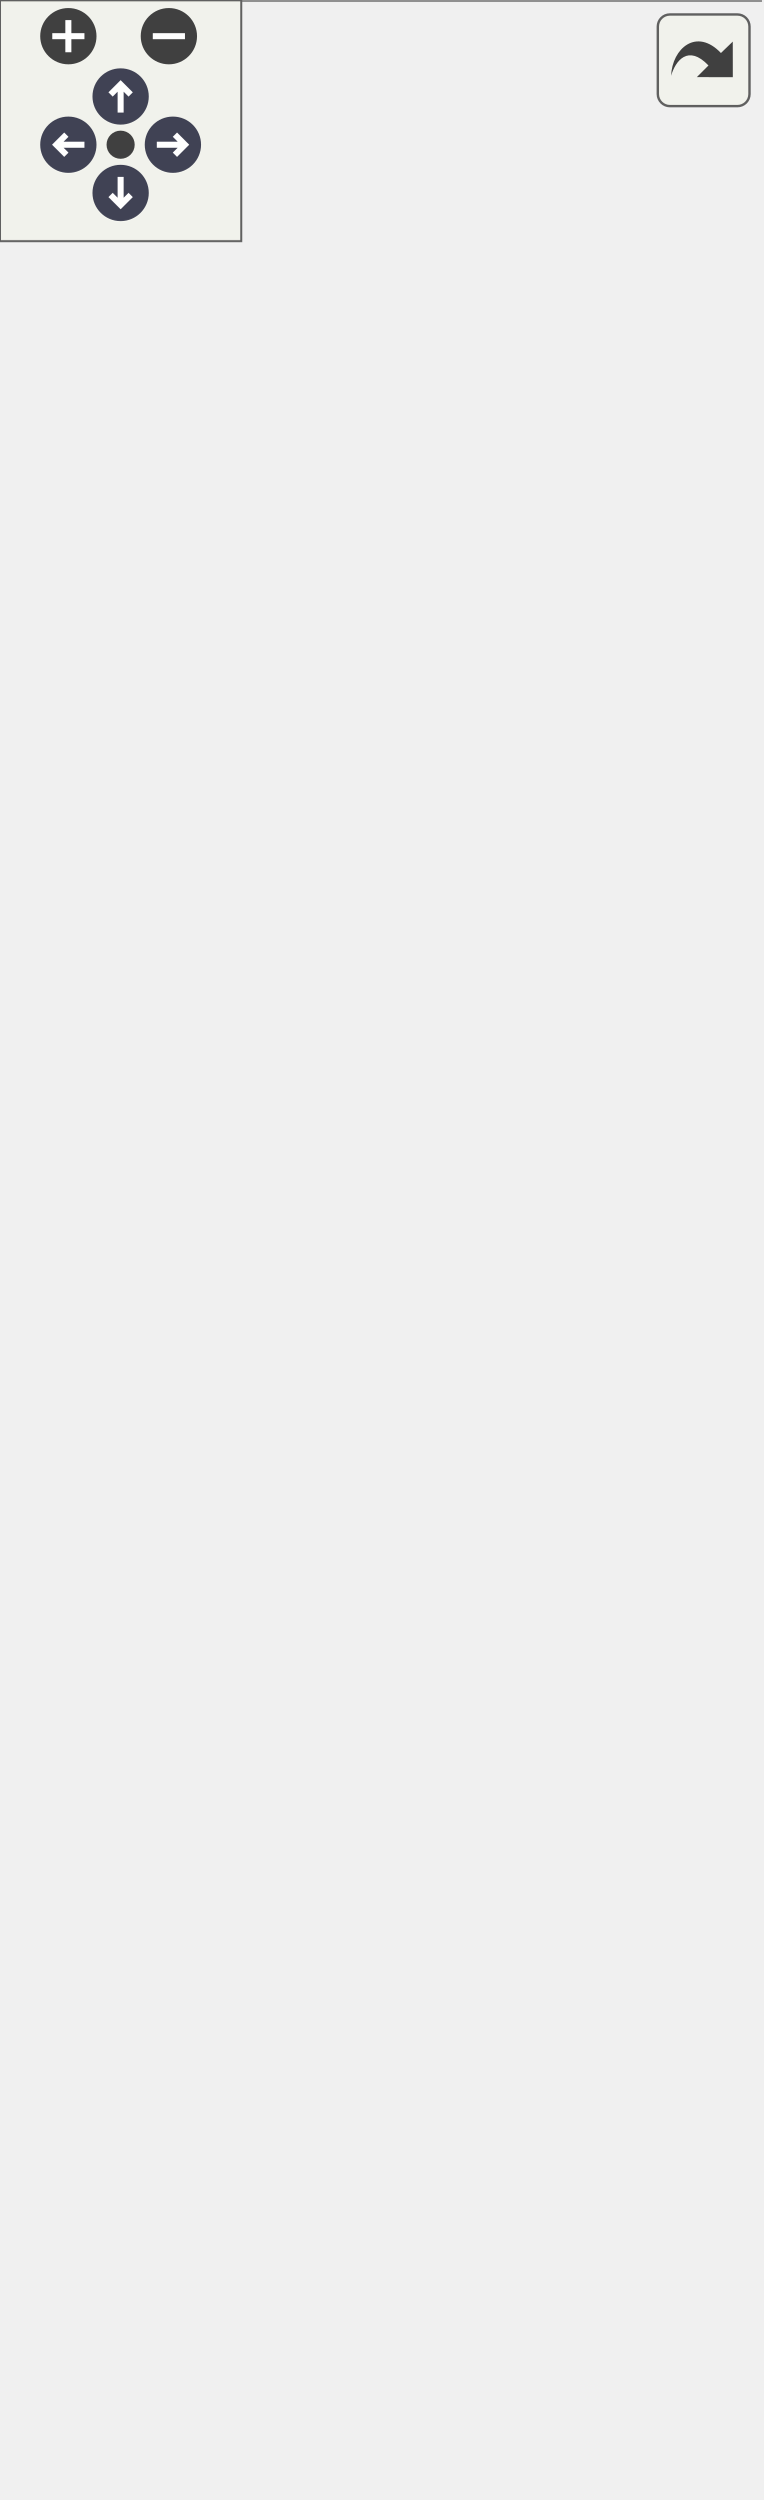
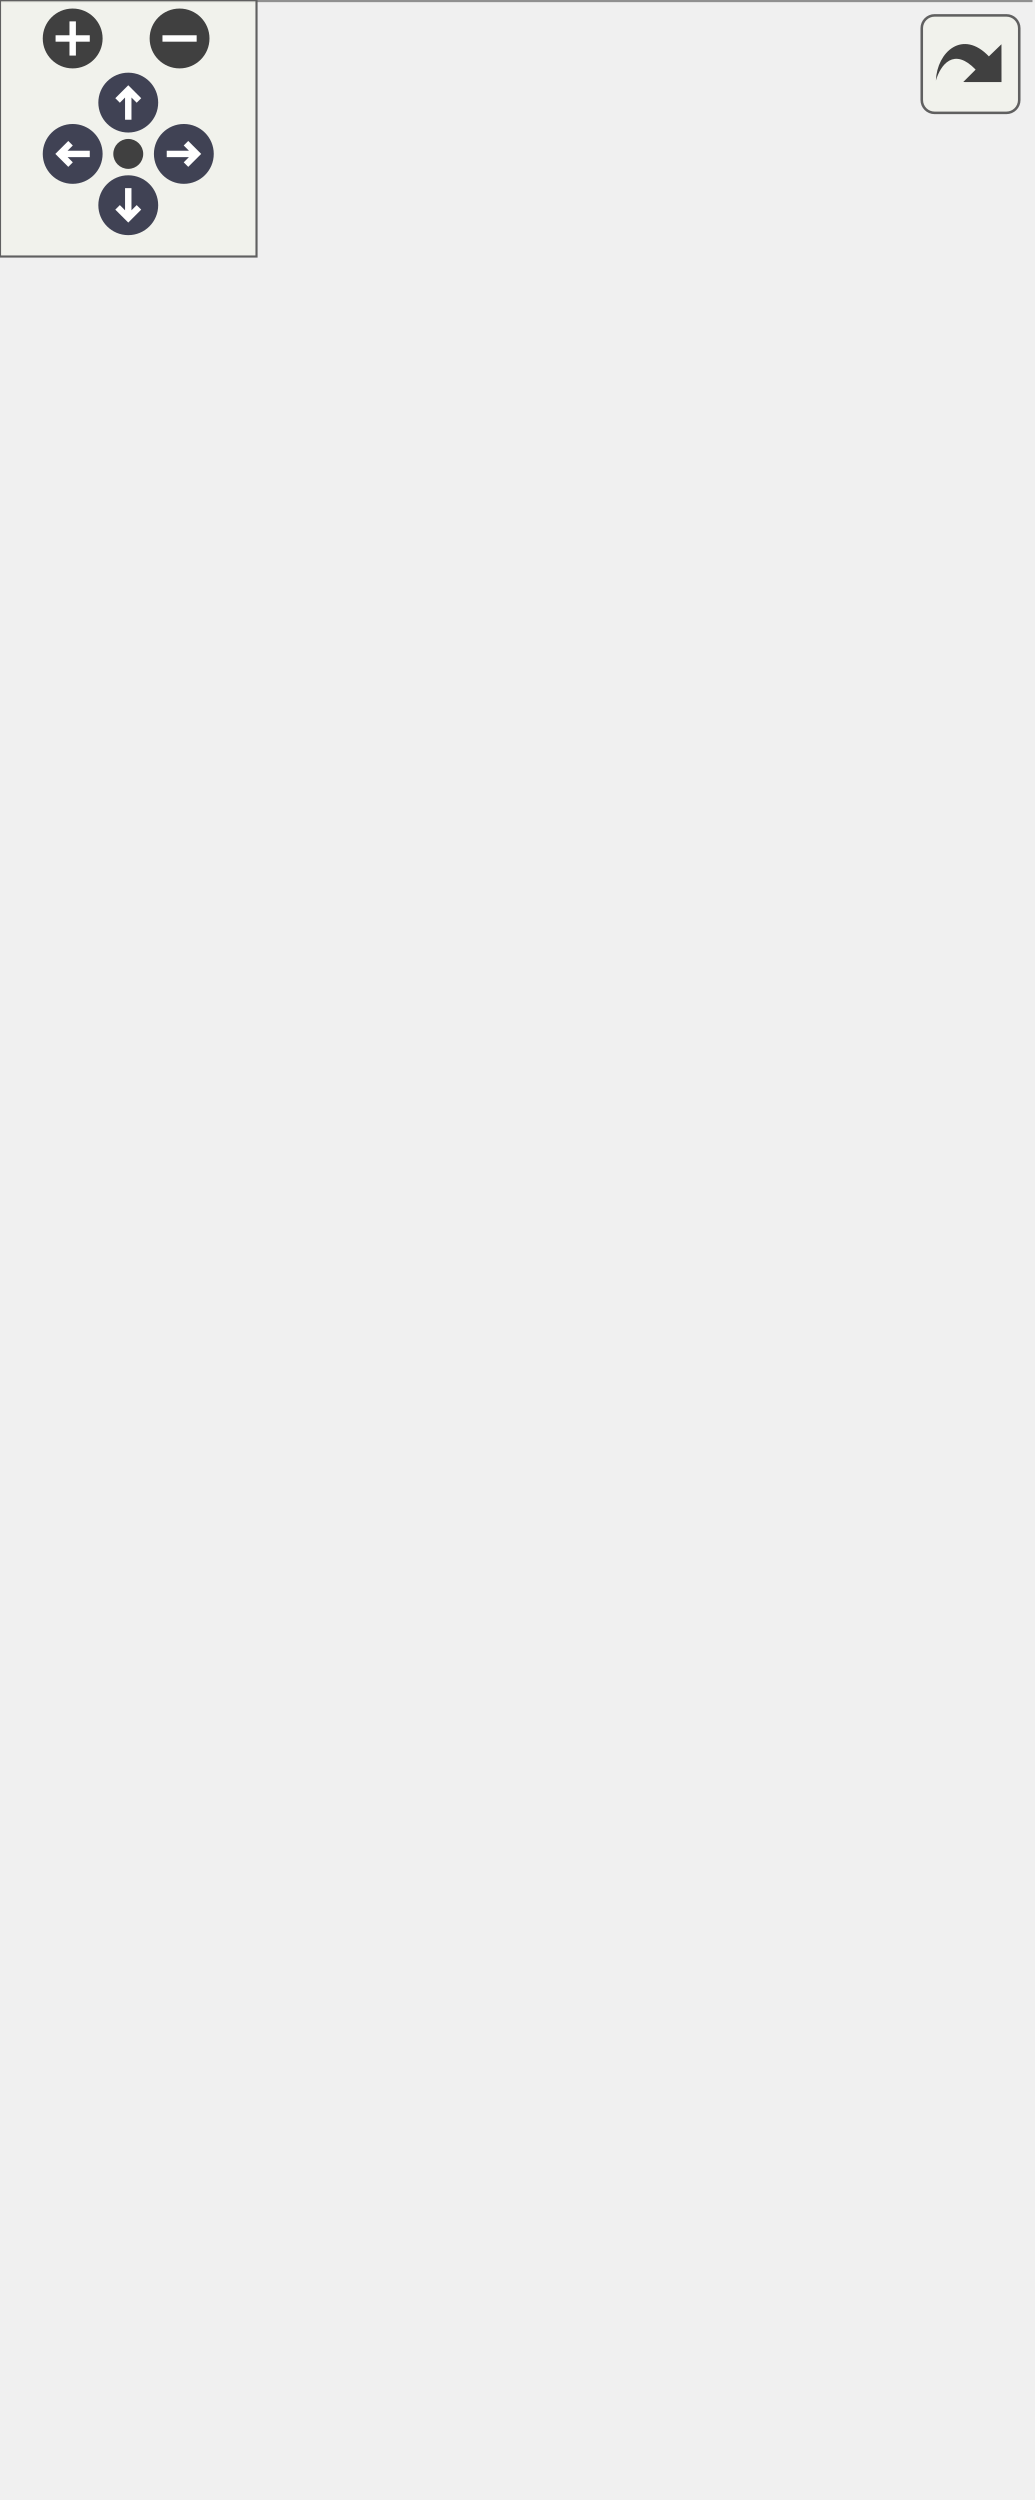
<svg xmlns="http://www.w3.org/2000/svg" xmlns:xlink="http://www.w3.org/1999/xlink" id="main" version="1.1" xml:space="preserve">
  <style type="text/css">
.node, .edge {opacity: 0.7;}
.node.selected, .edge.selected {opacity: 1;}
.edge:hover path { stroke: red; }
.edge:hover polygon { stroke: red; fill: red; }
</style>
  <defs>
    <circle id="rim" cx="0" cy="0" r="7" />
    <circle id="rim2" cx="0" cy="0" r="3.5" />
    <g id="zoomPlus">
      <use xlink:href="#rim" fill="#404040">
        <set attributeName="fill" to="#808080" begin="zoomplus.mouseover" end="zoomplus.mouseout" />
      </use>
      <path d="M-4,0h8M0,-4v8" fill="none" stroke="white" stroke-width="1.5" pointer-events="none" />
    </g>
    <g id="zoomMin">
      <use xlink:href="#rim" fill="#404040">
        <set attributeName="fill" to="#808080" begin="zoomminus.mouseover" end="zoomminus.mouseout" />
      </use>
      <path d="M-4,0h8" fill="none" stroke="white" stroke-width="1.5" pointer-events="none" />
    </g>
    <g id="arrowUp" transform="translate(30 24)">
      <use xlink:href="#rim" />
      <path pointer-events="none" fill="none" stroke="white" stroke-width="1.5" d="M0,-3.0v7 M-2.5,-0.5L0,-3.0L2.5,-0.5" />
    </g>
    <g id="arrowRight" transform="rotate(90) translate(36 -43)">
      <use xlink:href="#rim" />
      <path pointer-events="none" fill="none" stroke="white" stroke-width="1.5" d="M0,-3.0v7 M-2.5,-0.5L0,-3.0L2.5,-0.5" />
    </g>
    <g id="arrowDown" transform="rotate(180) translate(-30 -48)">
      <use xlink:href="#rim" />
      <path pointer-events="none" fill="none" stroke="white" stroke-width="1.5" d="M0,-3.0v7 M-2.5,-0.5L0,-3.0L2.5,-0.5" />
    </g>
    <g id="arrowLeft" transform="rotate(270) translate(-36 17)">
      <use xlink:href="#rim" />
      <path pointer-events="none" fill="none" stroke="white" stroke-width="1.5" d="M0,-3.0v7 M-2.5,-0.5L0,-3.0L2.5,-0.5" />
    </g>
    <g id="resetDef">
      <use xlink:href="#rim2" fill="#404040">
        <set attributeName="fill" to="#808080" begin="reset.mouseover" end="reset.mouseout" />
      </use>
    </g>
  </defs>
  <svg id="graph" class="graph">
    <g id="viewport">
      <g id="Node000001" class="node">
        <g id="a_Node000001">
          <a xlink:title="Windows Credential Manager implementation of the VaultStrategy interface utilizing the FFM API with p...">
-             <polygon fill="#999999" stroke="transparent" points="189,-561 0,-561 0,0 189,0 189,-561" />
-             <text text-anchor="start" x="5.5" y="-548.5" font-family="Helvetica,sans-Serif" font-size="10.00">fr.softsf.vault.strategy.</text>
-             <text text-anchor="start" x="5.5" y="-537.5" font-family="Helvetica,sans-Serif" font-size="10.00">WindowsCredentialManagerStrategy</text>
-             <text text-anchor="start" x="9" y="-522.5" font-family="Helvetica,sans-Serif" font-size="10.00">+</text>
-             <text text-anchor="start" x="26.5" y="-522.5" font-family="Helvetica,sans-Serif" font-size="10.00">static final String</text>
-             <text text-anchor="start" x="26.5" y="-511.5" font-family="Helvetica,sans-Serif" font-size="10.00"> CREDENTIAL_BLOB</text>
-             <text text-anchor="start" x="9" y="-496.5" font-family="Helvetica,sans-Serif" font-size="10.00">+</text>
-             <text text-anchor="start" x="26.5" y="-496.5" font-family="Helvetica,sans-Serif" font-size="10.00">static final String</text>
-             <text text-anchor="start" x="26.5" y="-485.5" font-family="Helvetica,sans-Serif" font-size="10.00"> CREDENTIAL_BLOB_SIZE</text>
-             <text text-anchor="start" x="9" y="-470.5" font-family="Helvetica,sans-Serif" font-size="10.00">+</text>
-             <text text-anchor="start" x="26.5" y="-470.5" font-family="Helvetica,sans-Serif" font-size="10.00">static final String</text>
-             <text text-anchor="start" x="26.5" y="-459.5" font-family="Helvetica,sans-Serif" font-size="10.00"> KEY_CANNOT_BE_NULL</text>
-             <text text-anchor="start" x="26.5" y="-448.5" font-family="Helvetica,sans-Serif" font-size="10.00">_OR_EMPTY</text>
-             <text text-anchor="start" x="9" y="-433.5" font-family="Helvetica,sans-Serif" font-size="10.00">+</text>
-             <text text-anchor="start" x="26.5" y="-433.5" font-family="Helvetica,sans-Serif" font-size="10.00">static final String</text>
-             <text text-anchor="start" x="26.5" y="-422.5" font-family="Helvetica,sans-Serif" font-size="10.00"> SECRET_DATA_CANNOT</text>
-             <text text-anchor="start" x="26.5" y="-411.5" font-family="Helvetica,sans-Serif" font-size="10.00">_BE_NULL</text>
-             <text text-anchor="start" x="11.5" y="-396.5" font-family="Helvetica,sans-Serif" font-size="10.00">-</text>
-             <text text-anchor="start" x="26.5" y="-396.5" font-family="Helvetica,sans-Serif" font-size="10.00">static final MethodHandle</text>
-             <text text-anchor="start" x="26.5" y="-385.5" font-family="Helvetica,sans-Serif" font-size="10.00"> CRED_FREE_HANDLE</text>
-             <text text-anchor="start" x="11.5" y="-370.5" font-family="Helvetica,sans-Serif" font-size="10.00">-</text>
-             <text text-anchor="start" x="26.5" y="-370.5" font-family="Helvetica,sans-Serif" font-size="10.00">static final int CRED</text>
-             <text text-anchor="start" x="26.5" y="-359.5" font-family="Helvetica,sans-Serif" font-size="10.00">_PERSIST_LOCAL_MACHINE</text>
-             <text text-anchor="start" x="11.5" y="-344.5" font-family="Helvetica,sans-Serif" font-size="10.00">-</text>
-             <text text-anchor="start" x="26.5" y="-344.5" font-family="Helvetica,sans-Serif" font-size="10.00">static final int CRED</text>
-             <text text-anchor="start" x="26.5" y="-333.5" font-family="Helvetica,sans-Serif" font-size="10.00">_TYPE_GENERIC</text>
-             <text text-anchor="start" x="11.5" y="-318.5" font-family="Helvetica,sans-Serif" font-size="10.00">-</text>
-             <text text-anchor="start" x="26.5" y="-318.5" font-family="Helvetica,sans-Serif" font-size="10.00">static final GroupLayout</text>
-             <text text-anchor="start" x="26.5" y="-307.5" font-family="Helvetica,sans-Serif" font-size="10.00"> CREDENTIAL_LAYOUT</text>
-             <text text-anchor="start" x="11.5" y="-292.5" font-family="Helvetica,sans-Serif" font-size="10.00">-</text>
-             <text text-anchor="start" x="26.5" y="-292.5" font-family="Helvetica,sans-Serif" font-size="10.00">static final MethodHandle</text>
-             <text text-anchor="start" x="26.5" y="-281.5" font-family="Helvetica,sans-Serif" font-size="10.00"> DELETE_HANDLE</text>
-             <text text-anchor="start" x="11.5" y="-266.5" font-family="Helvetica,sans-Serif" font-size="10.00">-</text>
-             <text text-anchor="start" x="26.5" y="-266.5" font-family="Helvetica,sans-Serif" font-size="10.00">static final String</text>
-             <text text-anchor="start" x="26.5" y="-255.5" font-family="Helvetica,sans-Serif" font-size="10.00"> LIB_NAME</text>
-             <text text-anchor="start" x="11.5" y="-240.5" font-family="Helvetica,sans-Serif" font-size="10.00">-</text>
-             <text text-anchor="start" x="26.5" y="-240.5" font-family="Helvetica,sans-Serif" font-size="10.00">static final MethodHandle</text>
-             <text text-anchor="start" x="26.5" y="-229.5" font-family="Helvetica,sans-Serif" font-size="10.00"> READ_HANDLE</text>
-             <text text-anchor="start" x="11.5" y="-214.5" font-family="Helvetica,sans-Serif" font-size="10.00">-</text>
-             <text text-anchor="start" x="26.5" y="-214.5" font-family="Helvetica,sans-Serif" font-size="10.00">static final MethodHandle</text>
-             <text text-anchor="start" x="26.5" y="-203.5" font-family="Helvetica,sans-Serif" font-size="10.00"> WRITE_HANDLE</text>
-             <text text-anchor="start" x="9" y="-188.5" font-family="Helvetica,sans-Serif" font-size="10.00">+</text>
-             <text text-anchor="start" x="26.5" y="-188.5" font-family="Helvetica,sans-Serif" font-size="10.00">WindowsCredentialManager</text>
-             <text text-anchor="start" x="26.5" y="-177.5" font-family="Helvetica,sans-Serif" font-size="10.00">Strategy()</text>
-             <text text-anchor="start" x="9" y="-162.5" font-family="Helvetica,sans-Serif" font-size="10.00">+</text>
-             <text text-anchor="start" x="26.5" y="-162.5" font-family="Helvetica,sans-Serif" font-size="10.00">boolean delete(char</text>
-             <text text-anchor="start" x="26.5" y="-151.5" font-family="Helvetica,sans-Serif" font-size="10.00">[] key)</text>
-             <text text-anchor="start" x="9" y="-136.5" font-family="Helvetica,sans-Serif" font-size="10.00">+</text>
-             <text text-anchor="start" x="26.5" y="-136.5" font-family="Helvetica,sans-Serif" font-size="10.00">boolean exists(char</text>
-             <text text-anchor="start" x="26.5" y="-125.5" font-family="Helvetica,sans-Serif" font-size="10.00">[] key)</text>
-             <text text-anchor="start" x="9" y="-110.5" font-family="Helvetica,sans-Serif" font-size="10.00">+</text>
-             <text text-anchor="start" x="26.5" y="-110.5" font-family="Helvetica,sans-Serif" font-size="10.00">Optional&lt; char[]&gt; retrieve</text>
-             <text text-anchor="start" x="26.5" y="-99.5" font-family="Helvetica,sans-Serif" font-size="10.00">(char[] key)</text>
-             <text text-anchor="start" x="9" y="-84.5" font-family="Helvetica,sans-Serif" font-size="10.00">+</text>
-             <text text-anchor="start" x="26.5" y="-84.5" font-family="Helvetica,sans-Serif" font-size="10.00">boolean store(char</text>
-             <text text-anchor="start" x="26.5" y="-73.5" font-family="Helvetica,sans-Serif" font-size="10.00">[] key, char[] secret)</text>
-             <text text-anchor="start" x="9" y="-58.5" font-family="Helvetica,sans-Serif" font-size="10.00">~</text>
-             <text text-anchor="start" x="26.5" y="-58.5" font-family="Helvetica,sans-Serif" font-size="10.00">[static initializer]</text>
-             <text text-anchor="start" x="11.5" y="-43.5" font-family="Helvetica,sans-Serif" font-size="10.00">-</text>
-             <text text-anchor="start" x="26.5" y="-43.5" font-family="Helvetica,sans-Serif" font-size="10.00">void freeCredential</text>
-             <text text-anchor="start" x="26.5" y="-32.5" font-family="Helvetica,sans-Serif" font-size="10.00">(MemorySegment rawCredPtr)</text>
-             <text text-anchor="start" x="11.5" y="-17.5" font-family="Helvetica,sans-Serif" font-size="10.00">-</text>
-             <text text-anchor="start" x="26.5" y="-17.5" font-family="Helvetica,sans-Serif" font-size="10.00">MemorySegment keySegment</text>
-             <text text-anchor="start" x="26.5" y="-6.5" font-family="Helvetica,sans-Serif" font-size="10.00">(char[] key, Arena arena)</text>
-             <polygon fill="#666666" stroke="#666666" points="0.5,-532.5 0.5,-532.5 189.5,-532.5 189.5,-532.5 0.5,-532.5" />
-             <polygon fill="#666666" stroke="#666666" points="0.5,-198.5 0.5,-198.5 24.5,-198.5 24.5,-198.5 0.5,-198.5" />
-             <polygon fill="#666666" stroke="#666666" points="24.5,-198.5 24.5,-198.5 189.5,-198.5 189.5,-198.5 24.5,-198.5" />
-             <polygon fill="none" stroke="#666666" points="0,0 0,-561 189,-561 189,0 0,0" />
+             <polygon fill="#999999" stroke="transparent" points="241,-524 0,-524 0,0 241,0 241,-524" />
+             <text text-anchor="start" x="31.5" y="-512" font-family="Helvetica,sans-Serif" font-size="10.00">fr.softsf.vault.strategy.</text>
+             <text text-anchor="start" x="31.5" y="-501" font-family="Helvetica,sans-Serif" font-size="10.00">WindowsCredentialManagerStrategy</text>
+             <text text-anchor="start" x="4.5" y="-486" font-family="Helvetica,sans-Serif" font-size="10.00">+</text>
+             <text text-anchor="start" x="17.5" y="-486" font-family="Helvetica,sans-Serif" font-size="10.00">static final String</text>
+             <text text-anchor="start" x="17.5" y="-475" font-family="Helvetica,sans-Serif" font-size="10.00"> CREDENTIAL_BLOB</text>
+             <text text-anchor="start" x="4.5" y="-460" font-family="Helvetica,sans-Serif" font-size="10.00">+</text>
+             <text text-anchor="start" x="17.5" y="-460" font-family="Helvetica,sans-Serif" font-size="10.00">static final String</text>
+             <text text-anchor="start" x="17.5" y="-449" font-family="Helvetica,sans-Serif" font-size="10.00"> CREDENTIAL_BLOB_SIZE</text>
+             <text text-anchor="start" x="7" y="-434" font-family="Helvetica,sans-Serif" font-size="10.00">-</text>
+             <text text-anchor="start" x="17.5" y="-434" font-family="Helvetica,sans-Serif" font-size="10.00">final char[] namespace</text>
+             <text text-anchor="start" x="7" y="-419" font-family="Helvetica,sans-Serif" font-size="10.00">-</text>
+             <text text-anchor="start" x="17.5" y="-419" font-family="Helvetica,sans-Serif" font-size="10.00">static final MethodHandle</text>
+             <text text-anchor="start" x="17.5" y="-408" font-family="Helvetica,sans-Serif" font-size="10.00"> CRED_FREE_HANDLE</text>
+             <text text-anchor="start" x="7" y="-393" font-family="Helvetica,sans-Serif" font-size="10.00">-</text>
+             <text text-anchor="start" x="17.5" y="-393" font-family="Helvetica,sans-Serif" font-size="10.00">static final int CRED</text>
+             <text text-anchor="start" x="17.5" y="-382" font-family="Helvetica,sans-Serif" font-size="10.00">_PERSIST_LOCAL_MACHINE</text>
+             <text text-anchor="start" x="7" y="-367" font-family="Helvetica,sans-Serif" font-size="10.00">-</text>
+             <text text-anchor="start" x="17.5" y="-367" font-family="Helvetica,sans-Serif" font-size="10.00">static final int CRED</text>
+             <text text-anchor="start" x="17.5" y="-356" font-family="Helvetica,sans-Serif" font-size="10.00">_TYPE_GENERIC</text>
+             <text text-anchor="start" x="7" y="-341" font-family="Helvetica,sans-Serif" font-size="10.00">-</text>
+             <text text-anchor="start" x="17.5" y="-341" font-family="Helvetica,sans-Serif" font-size="10.00">static final GroupLayout</text>
+             <text text-anchor="start" x="17.5" y="-330" font-family="Helvetica,sans-Serif" font-size="10.00"> CREDENTIAL_LAYOUT</text>
+             <text text-anchor="start" x="7" y="-315" font-family="Helvetica,sans-Serif" font-size="10.00">-</text>
+             <text text-anchor="start" x="17.5" y="-315" font-family="Helvetica,sans-Serif" font-size="10.00">static final MethodHandle</text>
+             <text text-anchor="start" x="17.5" y="-304" font-family="Helvetica,sans-Serif" font-size="10.00"> DELETE_HANDLE</text>
+             <text text-anchor="start" x="7" y="-289" font-family="Helvetica,sans-Serif" font-size="10.00">-</text>
+             <text text-anchor="start" x="17.5" y="-289" font-family="Helvetica,sans-Serif" font-size="10.00">static final String</text>
+             <text text-anchor="start" x="17.5" y="-278" font-family="Helvetica,sans-Serif" font-size="10.00"> LIB_NAME</text>
+             <text text-anchor="start" x="7" y="-263" font-family="Helvetica,sans-Serif" font-size="10.00">-</text>
+             <text text-anchor="start" x="17.5" y="-263" font-family="Helvetica,sans-Serif" font-size="10.00">static final MethodHandle</text>
+             <text text-anchor="start" x="17.5" y="-252" font-family="Helvetica,sans-Serif" font-size="10.00"> READ_HANDLE</text>
+             <text text-anchor="start" x="7" y="-237" font-family="Helvetica,sans-Serif" font-size="10.00">-</text>
+             <text text-anchor="start" x="17.5" y="-237" font-family="Helvetica,sans-Serif" font-size="10.00">static final MethodHandle</text>
+             <text text-anchor="start" x="17.5" y="-226" font-family="Helvetica,sans-Serif" font-size="10.00"> WRITE_HANDLE</text>
+             <text text-anchor="start" x="4.5" y="-211" font-family="Helvetica,sans-Serif" font-size="10.00">+</text>
+             <text text-anchor="start" x="17.5" y="-211" font-family="Helvetica,sans-Serif" font-size="10.00">WindowsCredentialManager</text>
+             <text text-anchor="start" x="17.5" y="-200" font-family="Helvetica,sans-Serif" font-size="10.00">Strategy(char[] namespace)</text>
+             <text text-anchor="start" x="4.5" y="-185" font-family="Helvetica,sans-Serif" font-size="10.00">+</text>
+             <text text-anchor="start" x="17.5" y="-185" font-family="Helvetica,sans-Serif" font-size="10.00">boolean delete(char</text>
+             <text text-anchor="start" x="17.5" y="-174" font-family="Helvetica,sans-Serif" font-size="10.00">[] key)</text>
+             <text text-anchor="start" x="4.5" y="-159" font-family="Helvetica,sans-Serif" font-size="10.00">+</text>
+             <text text-anchor="start" x="17.5" y="-159" font-family="Helvetica,sans-Serif" font-size="10.00">boolean exists(char</text>
+             <text text-anchor="start" x="17.5" y="-148" font-family="Helvetica,sans-Serif" font-size="10.00">[] key)</text>
+             <text text-anchor="start" x="4.5" y="-133" font-family="Helvetica,sans-Serif" font-size="10.00">+</text>
+             <text text-anchor="start" x="17.5" y="-133" font-family="Helvetica,sans-Serif" font-size="10.00">Optional&lt; char[]&gt; retrieve</text>
+             <text text-anchor="start" x="17.5" y="-122" font-family="Helvetica,sans-Serif" font-size="10.00">(char[] key)</text>
+             <text text-anchor="start" x="4.5" y="-107" font-family="Helvetica,sans-Serif" font-size="10.00">+</text>
+             <text text-anchor="start" x="17.5" y="-107" font-family="Helvetica,sans-Serif" font-size="10.00">boolean store(char</text>
+             <text text-anchor="start" x="17.5" y="-96" font-family="Helvetica,sans-Serif" font-size="10.00">[] key, char[] secret)</text>
+             <text text-anchor="start" x="4.5" y="-81" font-family="Helvetica,sans-Serif" font-size="10.00">~</text>
+             <text text-anchor="start" x="17.5" y="-81" font-family="Helvetica,sans-Serif" font-size="10.00">[static initializer]</text>
+             <text text-anchor="start" x="7" y="-66" font-family="Helvetica,sans-Serif" font-size="10.00">-</text>
+             <text text-anchor="start" x="17.5" y="-66" font-family="Helvetica,sans-Serif" font-size="10.00">void freeCredential</text>
+             <text text-anchor="start" x="17.5" y="-55" font-family="Helvetica,sans-Serif" font-size="10.00">(MemorySegment rawCredPtr)</text>
+             <text text-anchor="start" x="7" y="-40" font-family="Helvetica,sans-Serif" font-size="10.00">-</text>
+             <text text-anchor="start" x="17.5" y="-40" font-family="Helvetica,sans-Serif" font-size="10.00">record NativeCredentialRecord</text>
+             <text text-anchor="start" x="17.5" y="-29" font-family="Helvetica,sans-Serif" font-size="10.00">(int flags, int type, MemorySegment</text>
+             <text text-anchor="start" x="17.5" y="-18" font-family="Helvetica,sans-Serif" font-size="10.00"> targetName, int credentialBlobSize,</text>
+             <text text-anchor="start" x="17.5" y="-7" font-family="Helvetica,sans-Serif" font-size="10.00"> MemorySegment credentialBlob, int persist)</text>
+             <polygon fill="#666666" stroke="#666666" points="0.5,-496 0.5,-496 241.5,-496 241.5,-496 0.5,-496" />
+             <polygon fill="#666666" stroke="#666666" points="0.5,-221 0.5,-221 15.5,-221 15.5,-221 0.5,-221" />
+             <polygon fill="#666666" stroke="#666666" points="15.5,-221 15.5,-221 241.5,-221 241.5,-221 15.5,-221" />
+             <polygon fill="none" stroke="#666666" points="0,0 0,-524 241,-524 241,0 0,0" />
          </a>
        </g>
      </g>
    </g>
  </svg>
  <g id="navigator" transform="translate(0 0)" fill="#404254">
    <rect fill="#f2f5e9" fill-opacity="0.5" stroke="#606060" stroke-width=".5" x="0" y="0" width="60" height="60" />
    <use id="zoomplus" xlink:href="#zoomPlus" x="17" y="9" />
    <use id="zoomminus" xlink:href="#zoomMin" x="42" y="9" />
    <use id="reset" xlink:href="#resetDef" x="30" y="36" />
    <use id="arrowup" xlink:href="#arrowUp" x="0" y="0" />
    <use id="arrowright" xlink:href="#arrowRight" x="0" y="0" />
    <use id="arrowdown" xlink:href="#arrowDown" x="0" y="0" />
    <use id="arrowleft" xlink:href="#arrowLeft" x="0" y="0" />
  </g>
  <svg viewBox="0 0 15 15" width="100%" height="30px" preserveAspectRatio="xMaxYMin meet">
    <g id="arrow_out" transform="scale(0.3 0.3)">
      <a xlink:href="classfr_1_1softsf_1_1vault_1_1strategy_1_1WindowsCredentialManagerStrategy__coll__graph_org.svg" target="_base">
        <rect id="button" ry="5" rx="5" y="6" x="6" height="38" width="38" fill="#f2f5e9" fill-opacity="0.5" stroke="#606060" stroke-width="1.0" />
        <path id="arrow" d="M 11.5,31.437 C 11.94,20.098 22.043,11.323 32.159,21.979 L 37.069,17.246 C 37.069,17.246 37.088,32 37.088,32 L 22.16,31.978 C 22.16,31.978 26.998,27.14 26.998,27.14 C 18.529,18.264 13.292,25.23 11.5,31.437 z" style="fill:#404040;" />
      </a>
    </g>
  </svg>
  <style type="text/css">

[data-mouse-over-selected='false'] { opacity: 0.7; }
[data-mouse-over-selected='true']  { opacity: 1.0; }

</style>
</svg>
